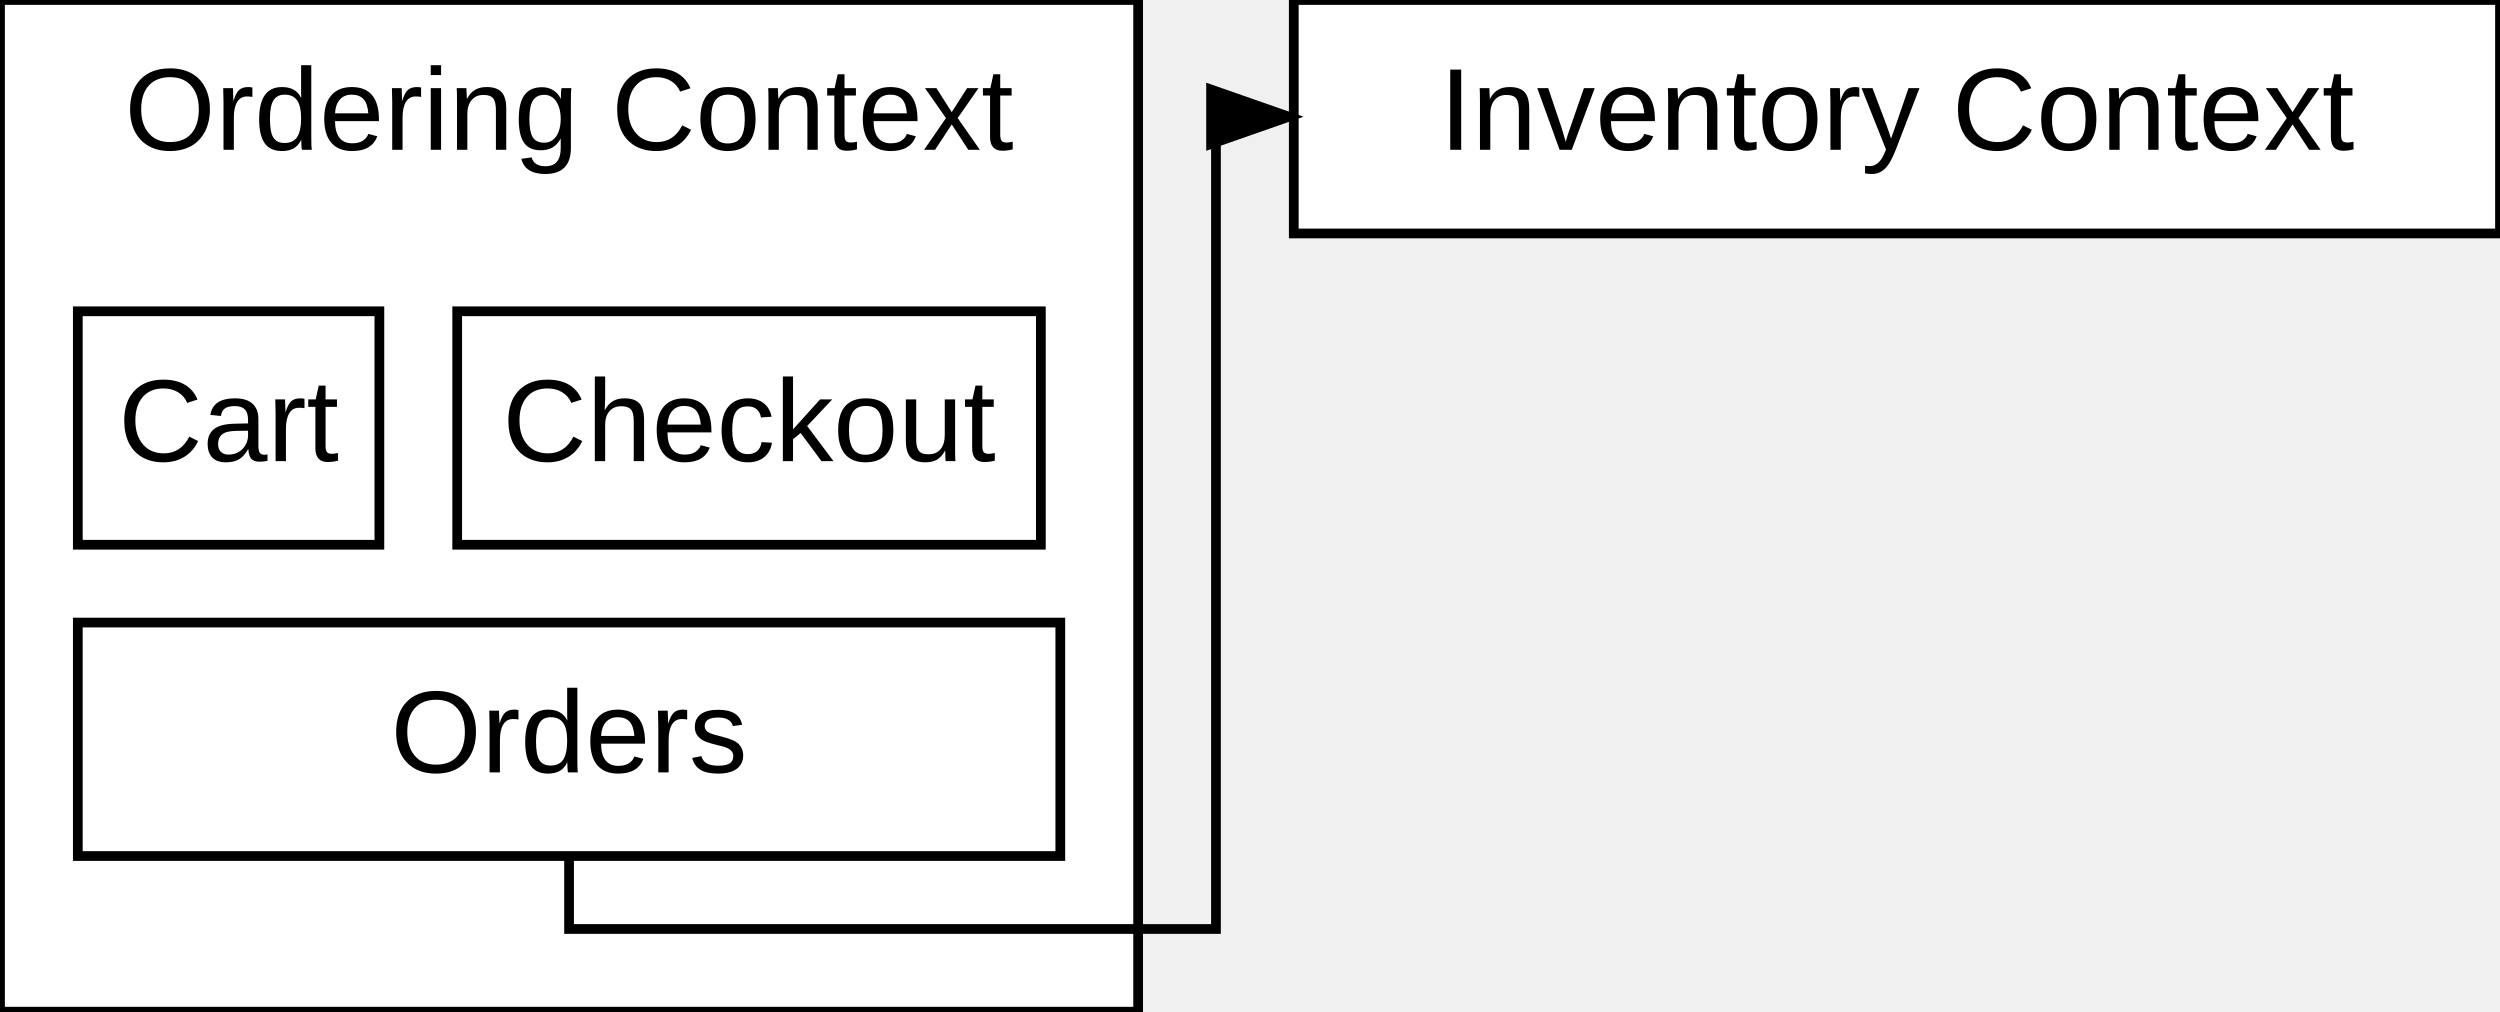
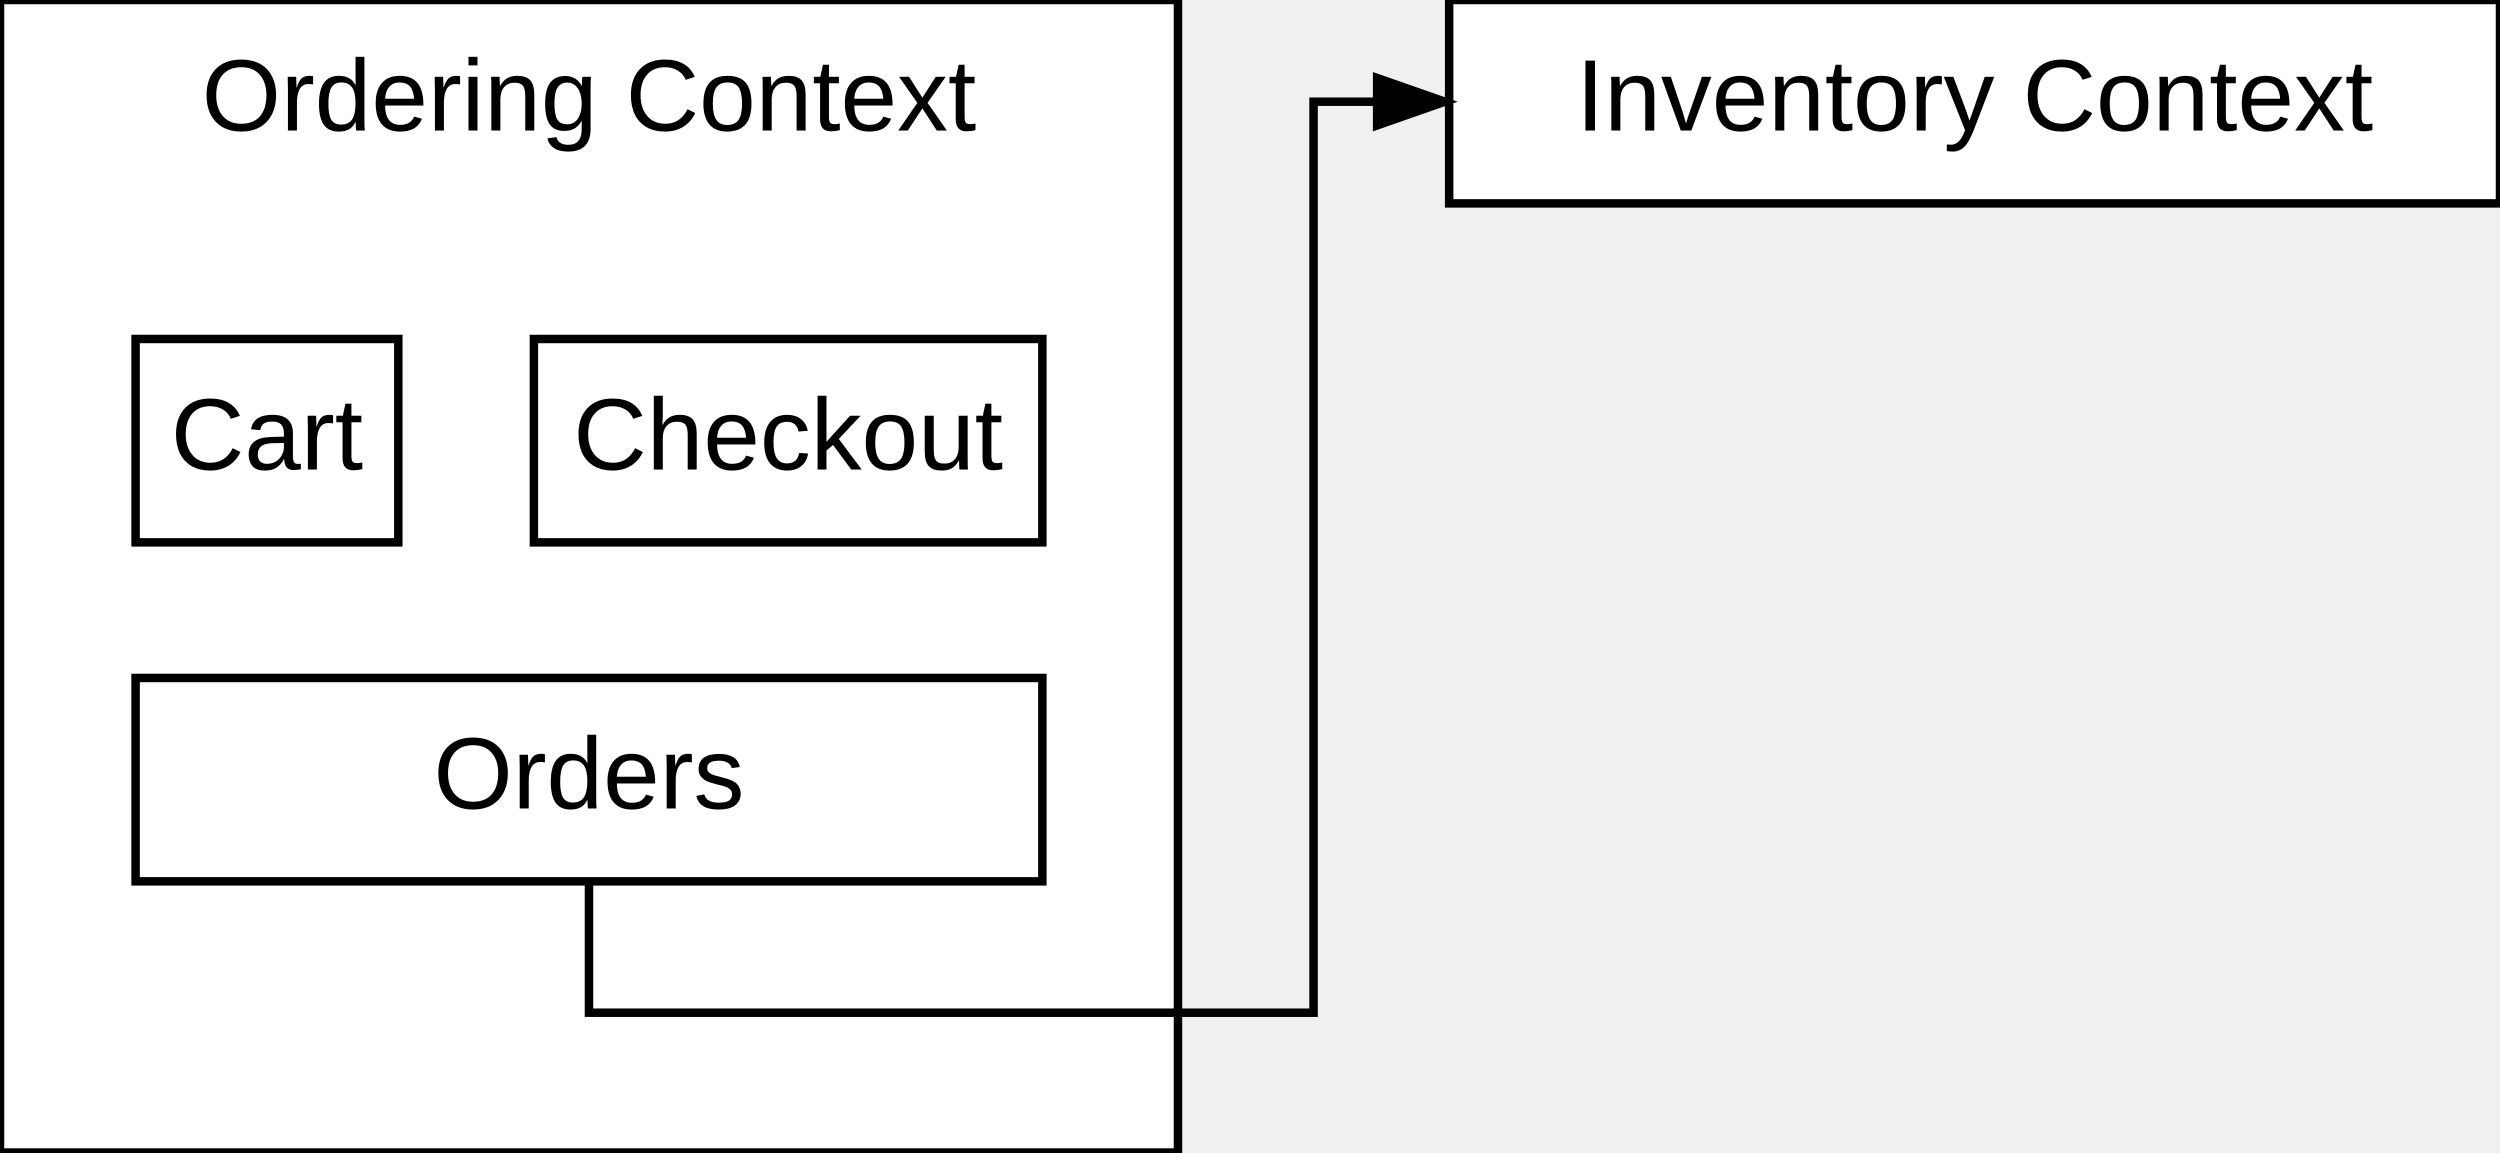
- <svg xmlns="http://www.w3.org/2000/svg" width="257" height="104">
+ <svg xmlns="http://www.w3.org/2000/svg" width="295" height="136">
  <defs>
    <marker id="arrowhead" markerWidth="10" markerHeight="7" refX="9" refY="3.5" orient="auto" markerUnits="strokeWidth">
      <polygon points="0 0, 10 3.5, 0 7" fill="black" />
    </marker>
  </defs>
-   <rect x="0" y="0" width="117" height="104" fill="white" stroke="black" stroke-width="1" />
-   <text x="58.5" y="12" text-anchor="middle" dominant-baseline="middle" font-family="Arial" font-size="12">Ordering Context</text>
-   <rect x="8" y="32" width="31" height="24" fill="white" stroke="black" stroke-width="1" />
-   <text x="23.5" y="44" text-anchor="middle" dominant-baseline="middle" font-family="Arial" font-size="12">Cart</text>
-   <rect x="47" y="32" width="60" height="24" fill="white" stroke="black" stroke-width="1" />
-   <text x="77" y="44" text-anchor="middle" dominant-baseline="middle" font-family="Arial" font-size="12">Checkout</text>
-   <rect x="8" y="64" width="101" height="24" fill="white" stroke="black" stroke-width="1" />
-   <text x="58.5" y="76" text-anchor="middle" dominant-baseline="middle" font-family="Arial" font-size="12">Orders</text>
-   <rect x="133" y="0" width="124" height="24" fill="white" stroke="black" stroke-width="1" />
-   <text x="195" y="12" text-anchor="middle" dominant-baseline="middle" font-family="Arial" font-size="12">Inventory Context</text>
-   <polyline points="58.5,88 58.5,95.5 125,95.5 125,12 133,12" fill="none" stroke="black" stroke-width="1" marker-end="url(#arrowhead)" />
+   <rect x="0" y="0" width="139" height="136" fill="white" stroke="black" stroke-width="1" />
+   <text x="69.5" y="12" text-anchor="middle" dominant-baseline="middle" font-family="Arial" font-size="12">Ordering Context</text>
+   <rect x="16" y="40" width="31" height="24" fill="white" stroke="black" stroke-width="1" />
+   <text x="31.5" y="52" text-anchor="middle" dominant-baseline="middle" font-family="Arial" font-size="12">Cart</text>
+   <rect x="63" y="40" width="60" height="24" fill="white" stroke="black" stroke-width="1" />
+   <text x="93" y="52" text-anchor="middle" dominant-baseline="middle" font-family="Arial" font-size="12">Checkout</text>
+   <rect x="16" y="80" width="107" height="24" fill="white" stroke="black" stroke-width="1" />
+   <text x="69.5" y="92" text-anchor="middle" dominant-baseline="middle" font-family="Arial" font-size="12">Orders</text>
+   <rect x="171" y="0" width="124" height="24" fill="white" stroke="black" stroke-width="1" />
+   <text x="233" y="12" text-anchor="middle" dominant-baseline="middle" font-family="Arial" font-size="12">Inventory Context</text>
+   <polyline points="69.5,104 69.5,119.5 155,119.5 155,12 171,12" fill="none" stroke="black" stroke-width="1" marker-end="url(#arrowhead)" />
</svg>
